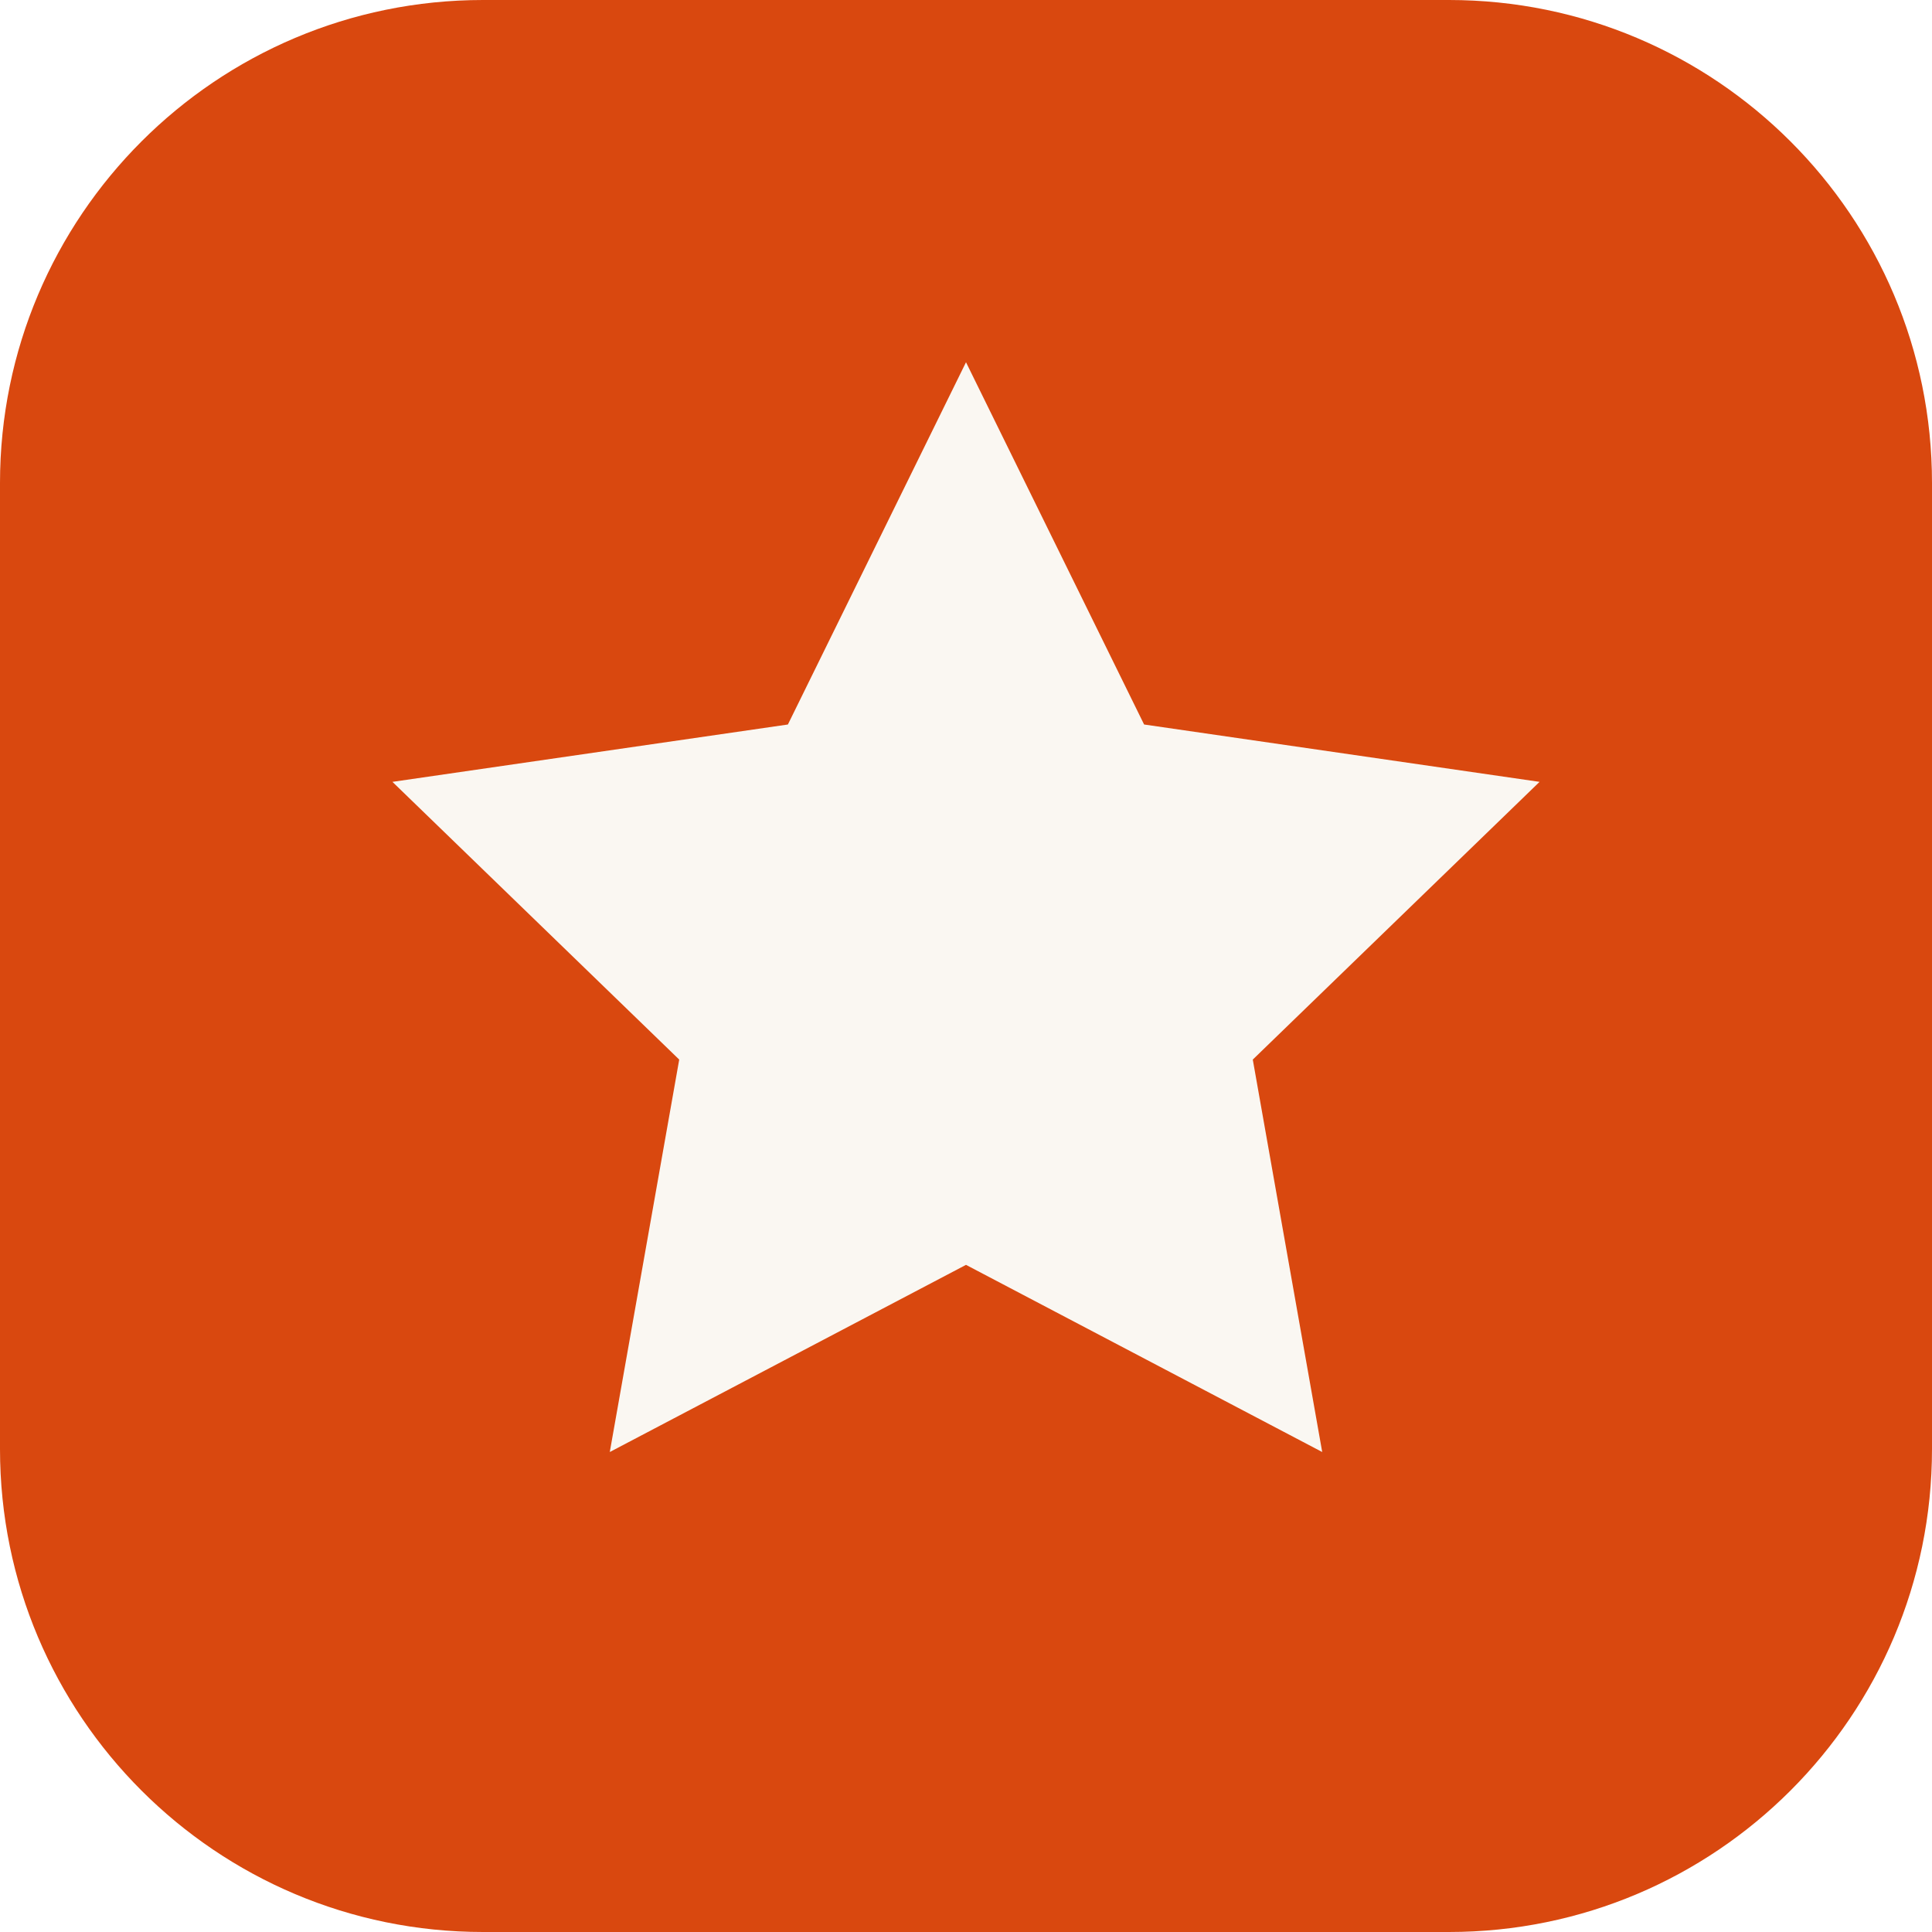
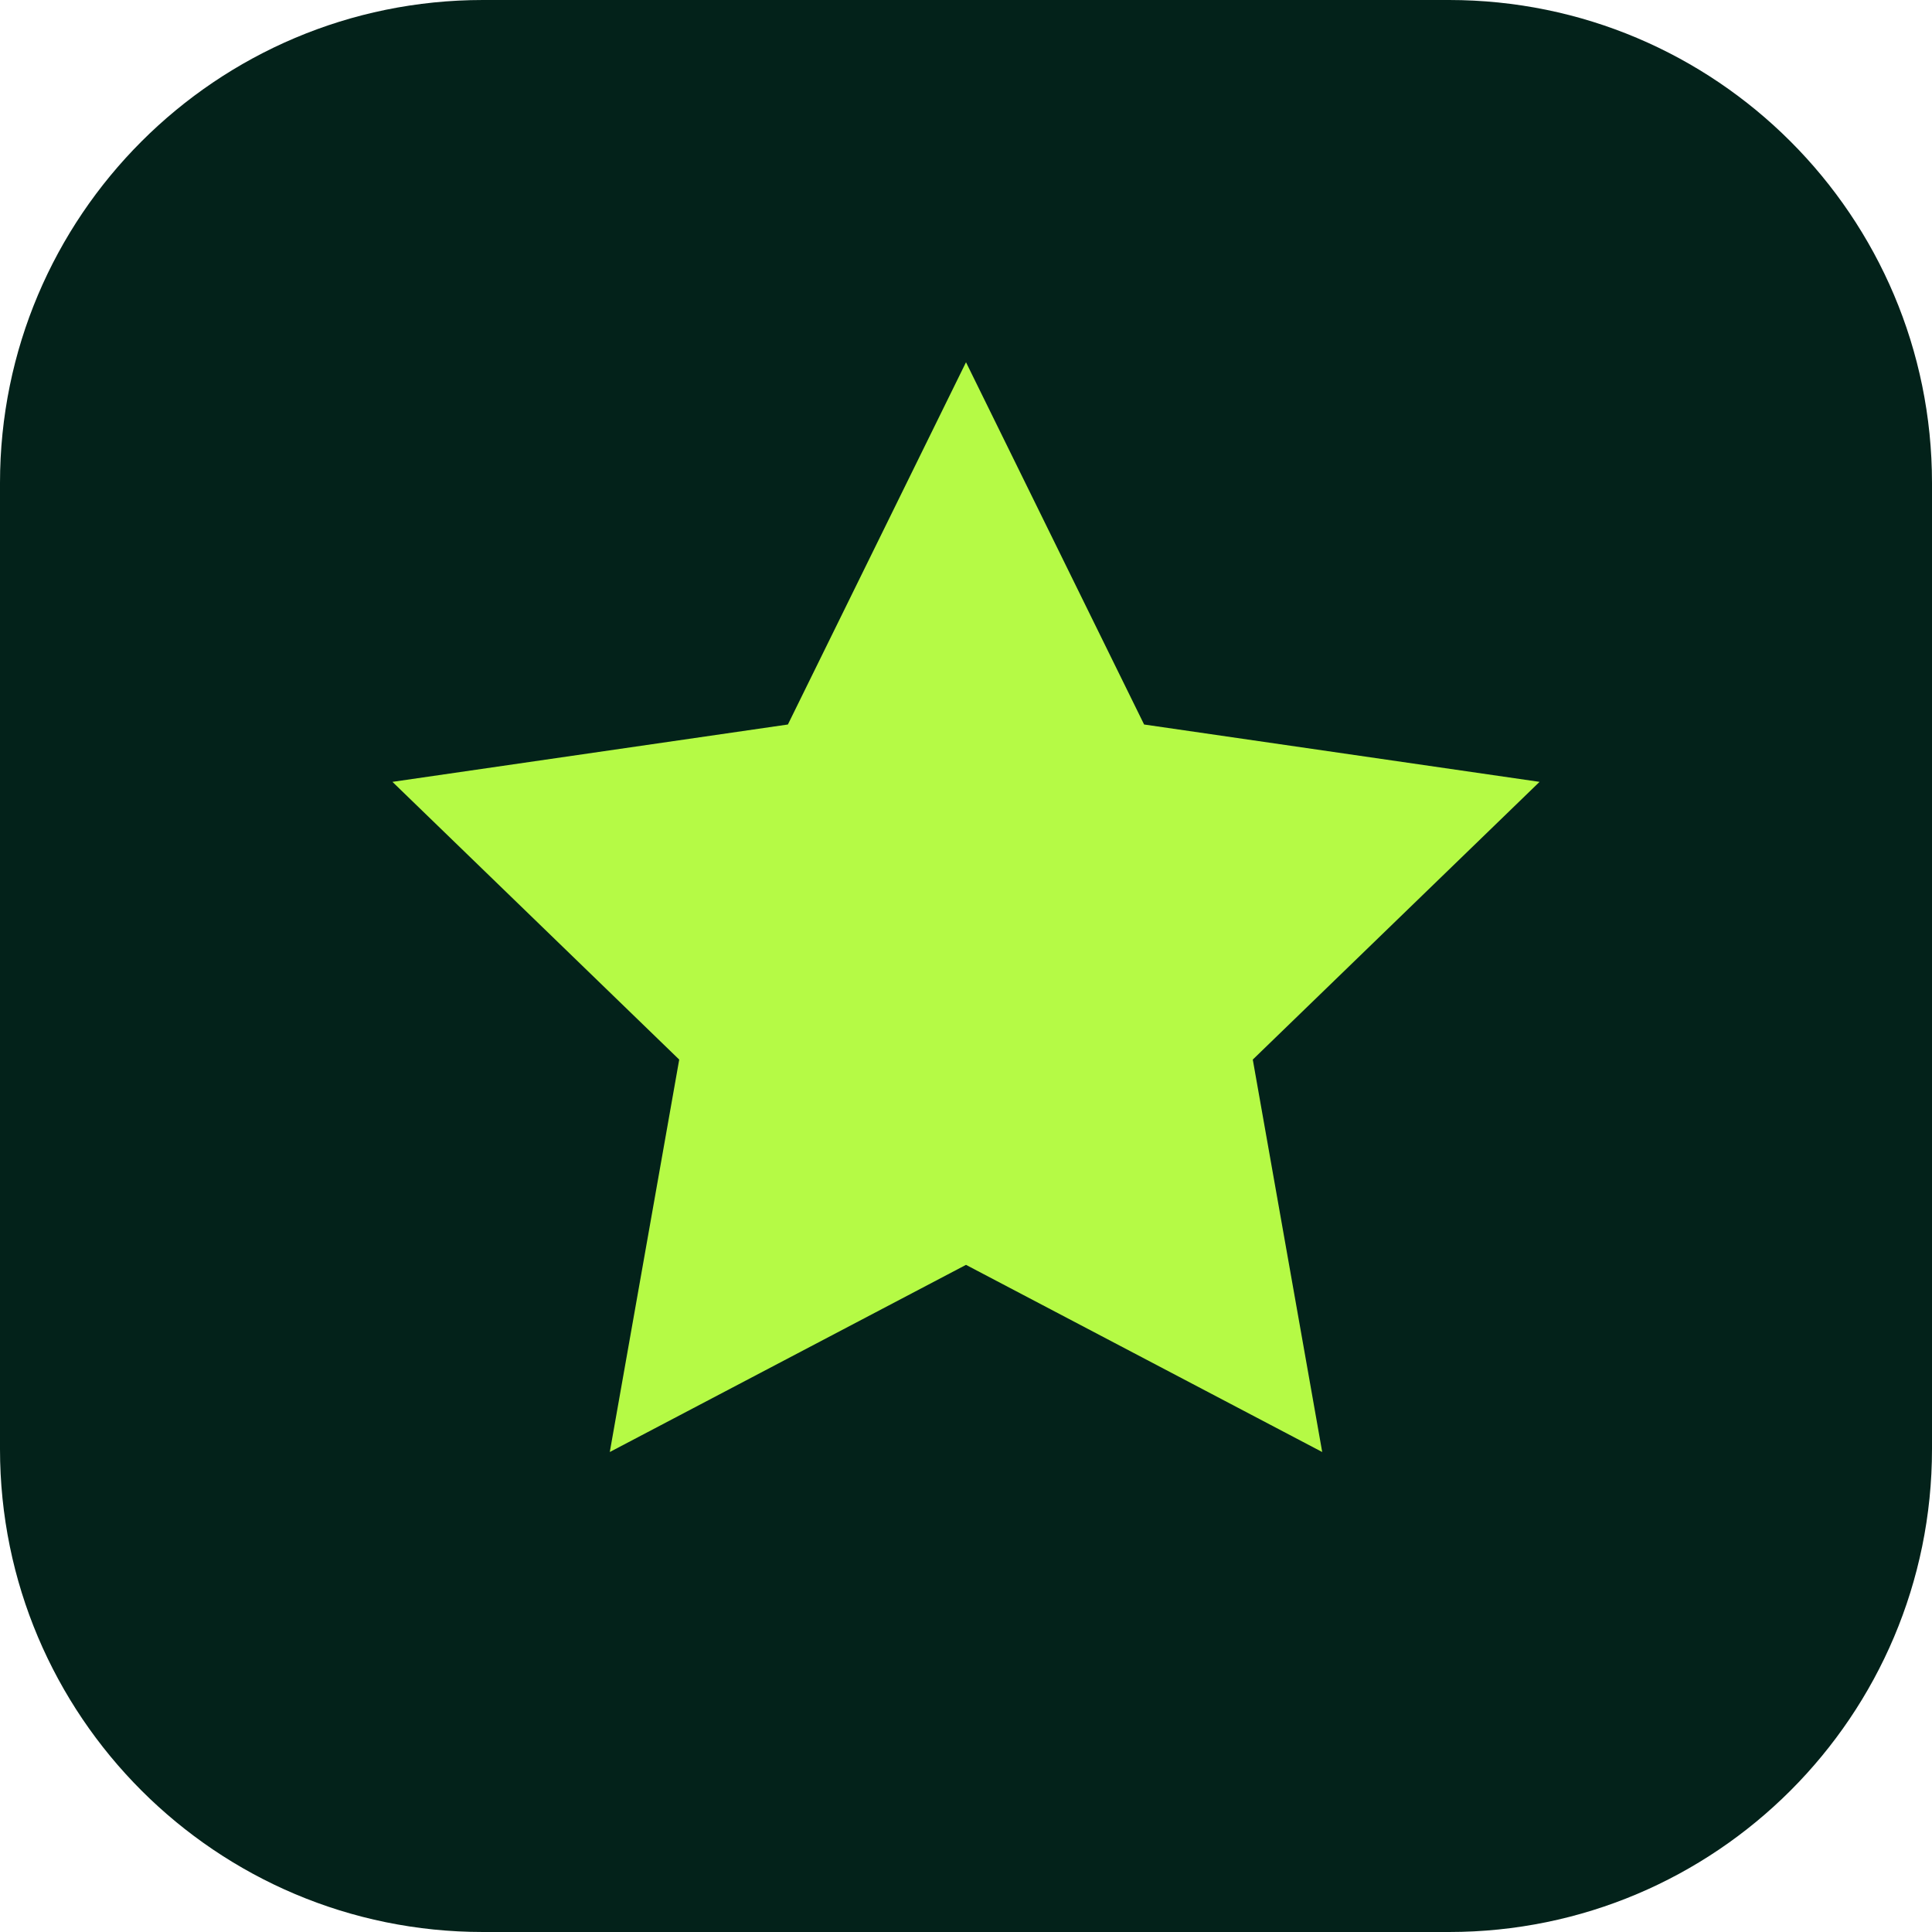
<svg xmlns="http://www.w3.org/2000/svg" viewBox="0 0 64 64">
-   <rect width="64" height="64" rx="16" fill="#D9480F" />
-   <path d="M32 12l5.9 12 13.1 1.9-9.5 9.2 2.3 13L32 41.9 20.2 48.1l2.3-13L13 25.9 26.1 24z" fill="#FAF7F2" />
+   <rect width="64" height="64" rx="16" fill="#03221A" />
+   <path d="M32 12l5.9 12 13.1 1.9-9.5 9.2 2.3 13L32 41.9 20.2 48.1l2.3-13L13 25.9 26.1 24z" fill="#B5FA45" />
</svg>
